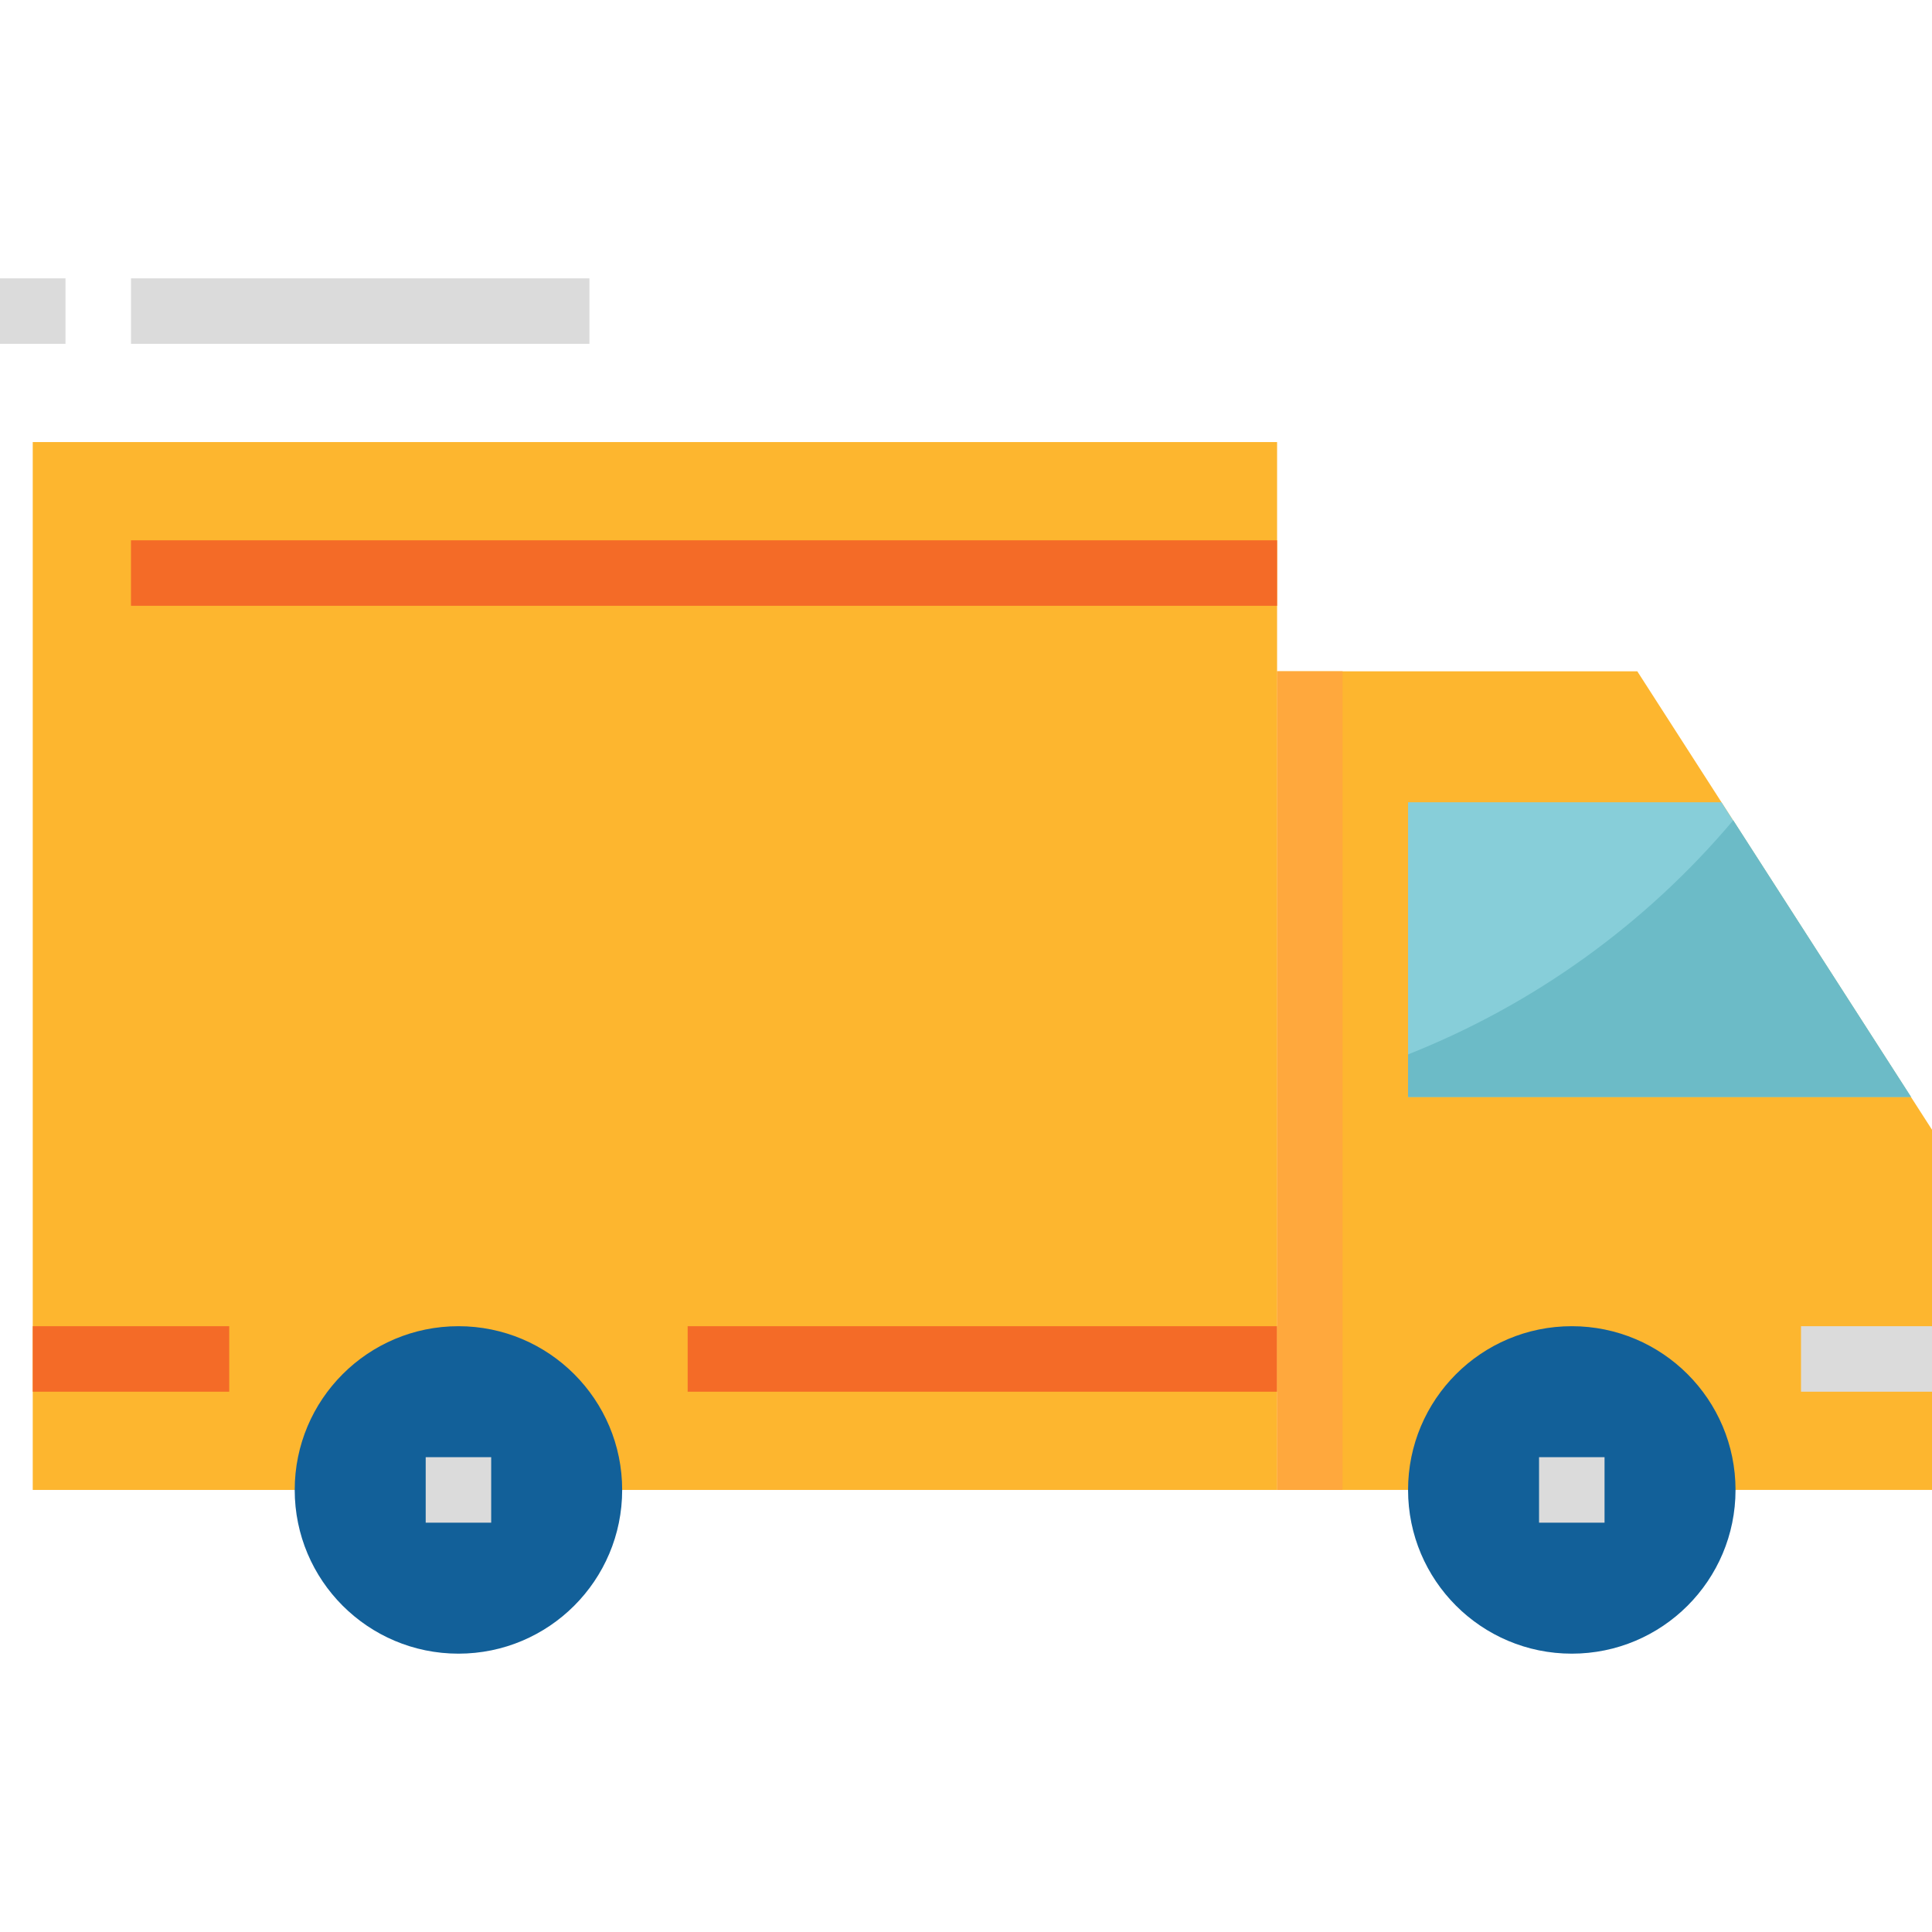
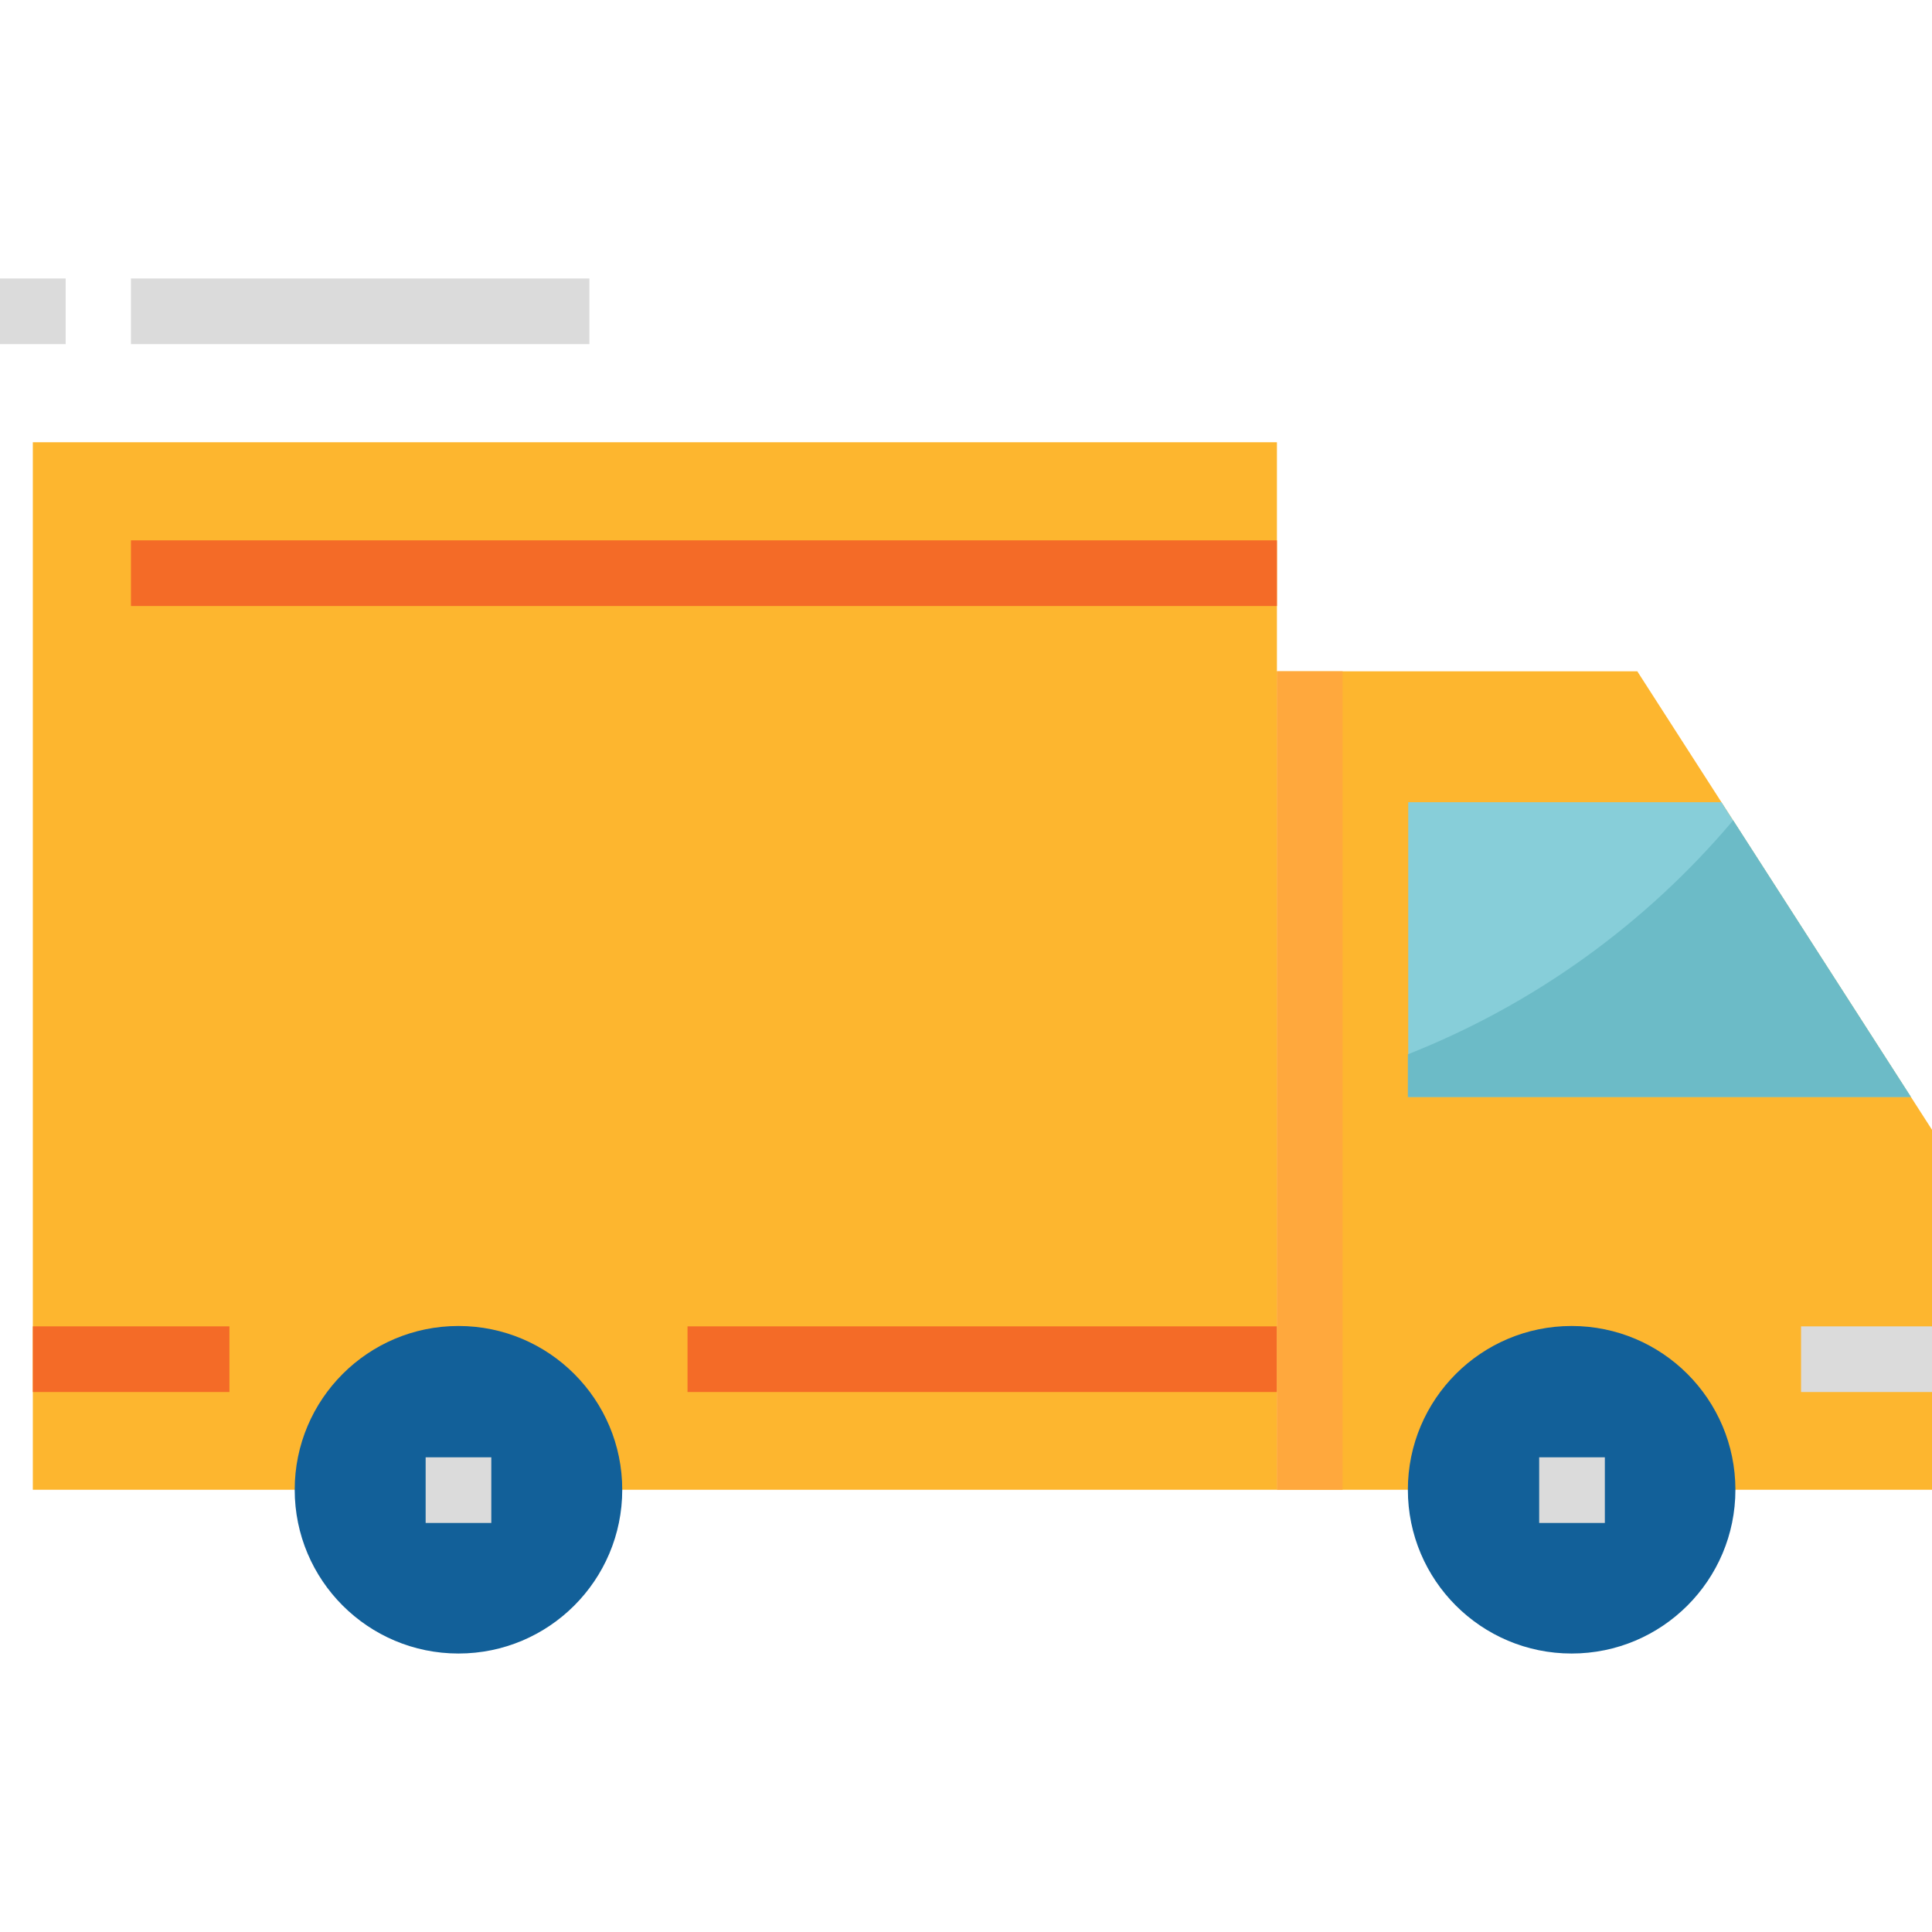
- <svg xmlns="http://www.w3.org/2000/svg" version="1.1" id="Capa_1" x="0px" y="0px" viewBox="0 0 512 512" style="enable-background:new 0 0 512 512;" xml:space="preserve">
-   <g>
-     <polyline style="fill:#FDB62F;" points="459.932,394.847 512,394.847 512,299.39 433.898,177.898 338.441,177.898 338.441,394.847    373.153,394.847  " />
-     <polyline style="fill:#FDB62F;" points="78.102,394.847 8.678,394.847 8.678,117.153 338.441,117.153 338.441,394.847    164.881,394.847  " />
-   </g>
-   <g>
-     <rect x="8.678" y="351.458" style="fill:#F46B27;" width="52.068" height="17.356" />
-     <rect x="182.237" y="351.458" style="fill:#F46B27;" width="156.203" height="17.356" />
-   </g>
-   <rect x="477.288" y="351.458" style="fill:#DBDBDB;" width="34.712" height="17.356" />
-   <rect x="34.712" y="143.186" style="fill:#F46B27;" width="303.729" height="17.356" />
-   <g>
-     <circle style="fill:#126099;" cx="121.492" cy="394.847" r="43.39" />
-     <circle style="fill:#126099;" cx="416.542" cy="394.847" r="43.39" />
-   </g>
-   <g>
-     <rect x="112.814" y="386.169" style="fill:#DBDBDB;" width="17.356" height="17.356" />
-     <rect x="407.864" y="386.169" style="fill:#DBDBDB;" width="17.356" height="17.356" />
-     <rect x="34.712" y="73.763" style="fill:#DBDBDB;" width="121.492" height="17.356" />
-     <rect y="73.763" style="fill:#DBDBDB;" width="17.356" height="17.356" />
-   </g>
-   <polygon style="fill:#87CED9;" points="456.201,212.61 373.153,212.61 373.153,290.712 506.446,290.712 " />
-   <rect x="338.441" y="177.898" style="fill:#FFA83D;" width="17.356" height="216.949" />
-   <path style="fill:#6CBBC7;" d="M506.446,290.712l-47.121-73.329c-23.161,27.483-52.762,48.796-86.172,62.047v11.281H506.446z" />
-   <g>
- </g>
-   <g>
- </g>
-   <g>
- </g>
-   <g>
- </g>
-   <g>
- </g>
-   <g>
- </g>
-   <g>
- </g>
-   <g>
- </g>
-   <g>
- </g>
-   <g>
- </g>
-   <g>
- </g>
-   <g>
- </g>
-   <g>
- </g>
-   <g>
- </g>
-   <g>
- </g>
+ <svg xmlns="http://www.w3.org/2000/svg" viewBox="0 0 512 512">
+   <style>.a{fill:#FDB62F;}.b{fill:#F46B27;}.c{fill:#DBDBDB;}.d{fill:#126099;}</style>
+   <polyline points="459.9 394.8 512 394.8 512 299.4 433.9 177.9 338.4 177.9 338.4 394.8 373.2 394.8 " class="a" />
+   <polyline points="78.1 394.8 8.7 394.8 8.7 117.2 338.4 117.2 338.4 394.8 164.9 394.8 " class="a" />
+   <rect x="8.7" y="351.5" width="52.1" height="17.4" class="b" />
+   <rect x="182.2" y="351.5" width="156.2" height="17.4" class="b" />
+   <rect x="477.3" y="351.5" width="34.7" height="17.4" class="c" />
+   <rect x="34.7" y="143.2" width="303.7" height="17.4" class="b" />
+   <circle cx="121.5" cy="394.8" r="43.4" class="d" />
+   <circle cx="416.5" cy="394.8" r="43.4" class="d" />
+   <rect x="112.8" y="386.2" width="17.4" height="17.4" class="c" />
+   <rect x="407.9" y="386.2" width="17.4" height="17.4" class="c" />
+   <rect x="34.7" y="73.8" width="121.5" height="17.4" class="c" />
+   <rect y="73.8" width="17.4" height="17.4" class="c" />
+   <polygon points="456.2 212.6 373.2 212.6 373.2 290.7 506.4 290.7 " fill="#87CED9" />
+   <rect x="338.4" y="177.9" width="17.4" height="216.9" fill="#FFA83D" />
+   <path d="M506.4 290.7l-47.1-73.3c-23.2 27.5-52.8 48.8-86.2 62v11.3H506.4z" fill="#6CBBC7" />
</svg>
